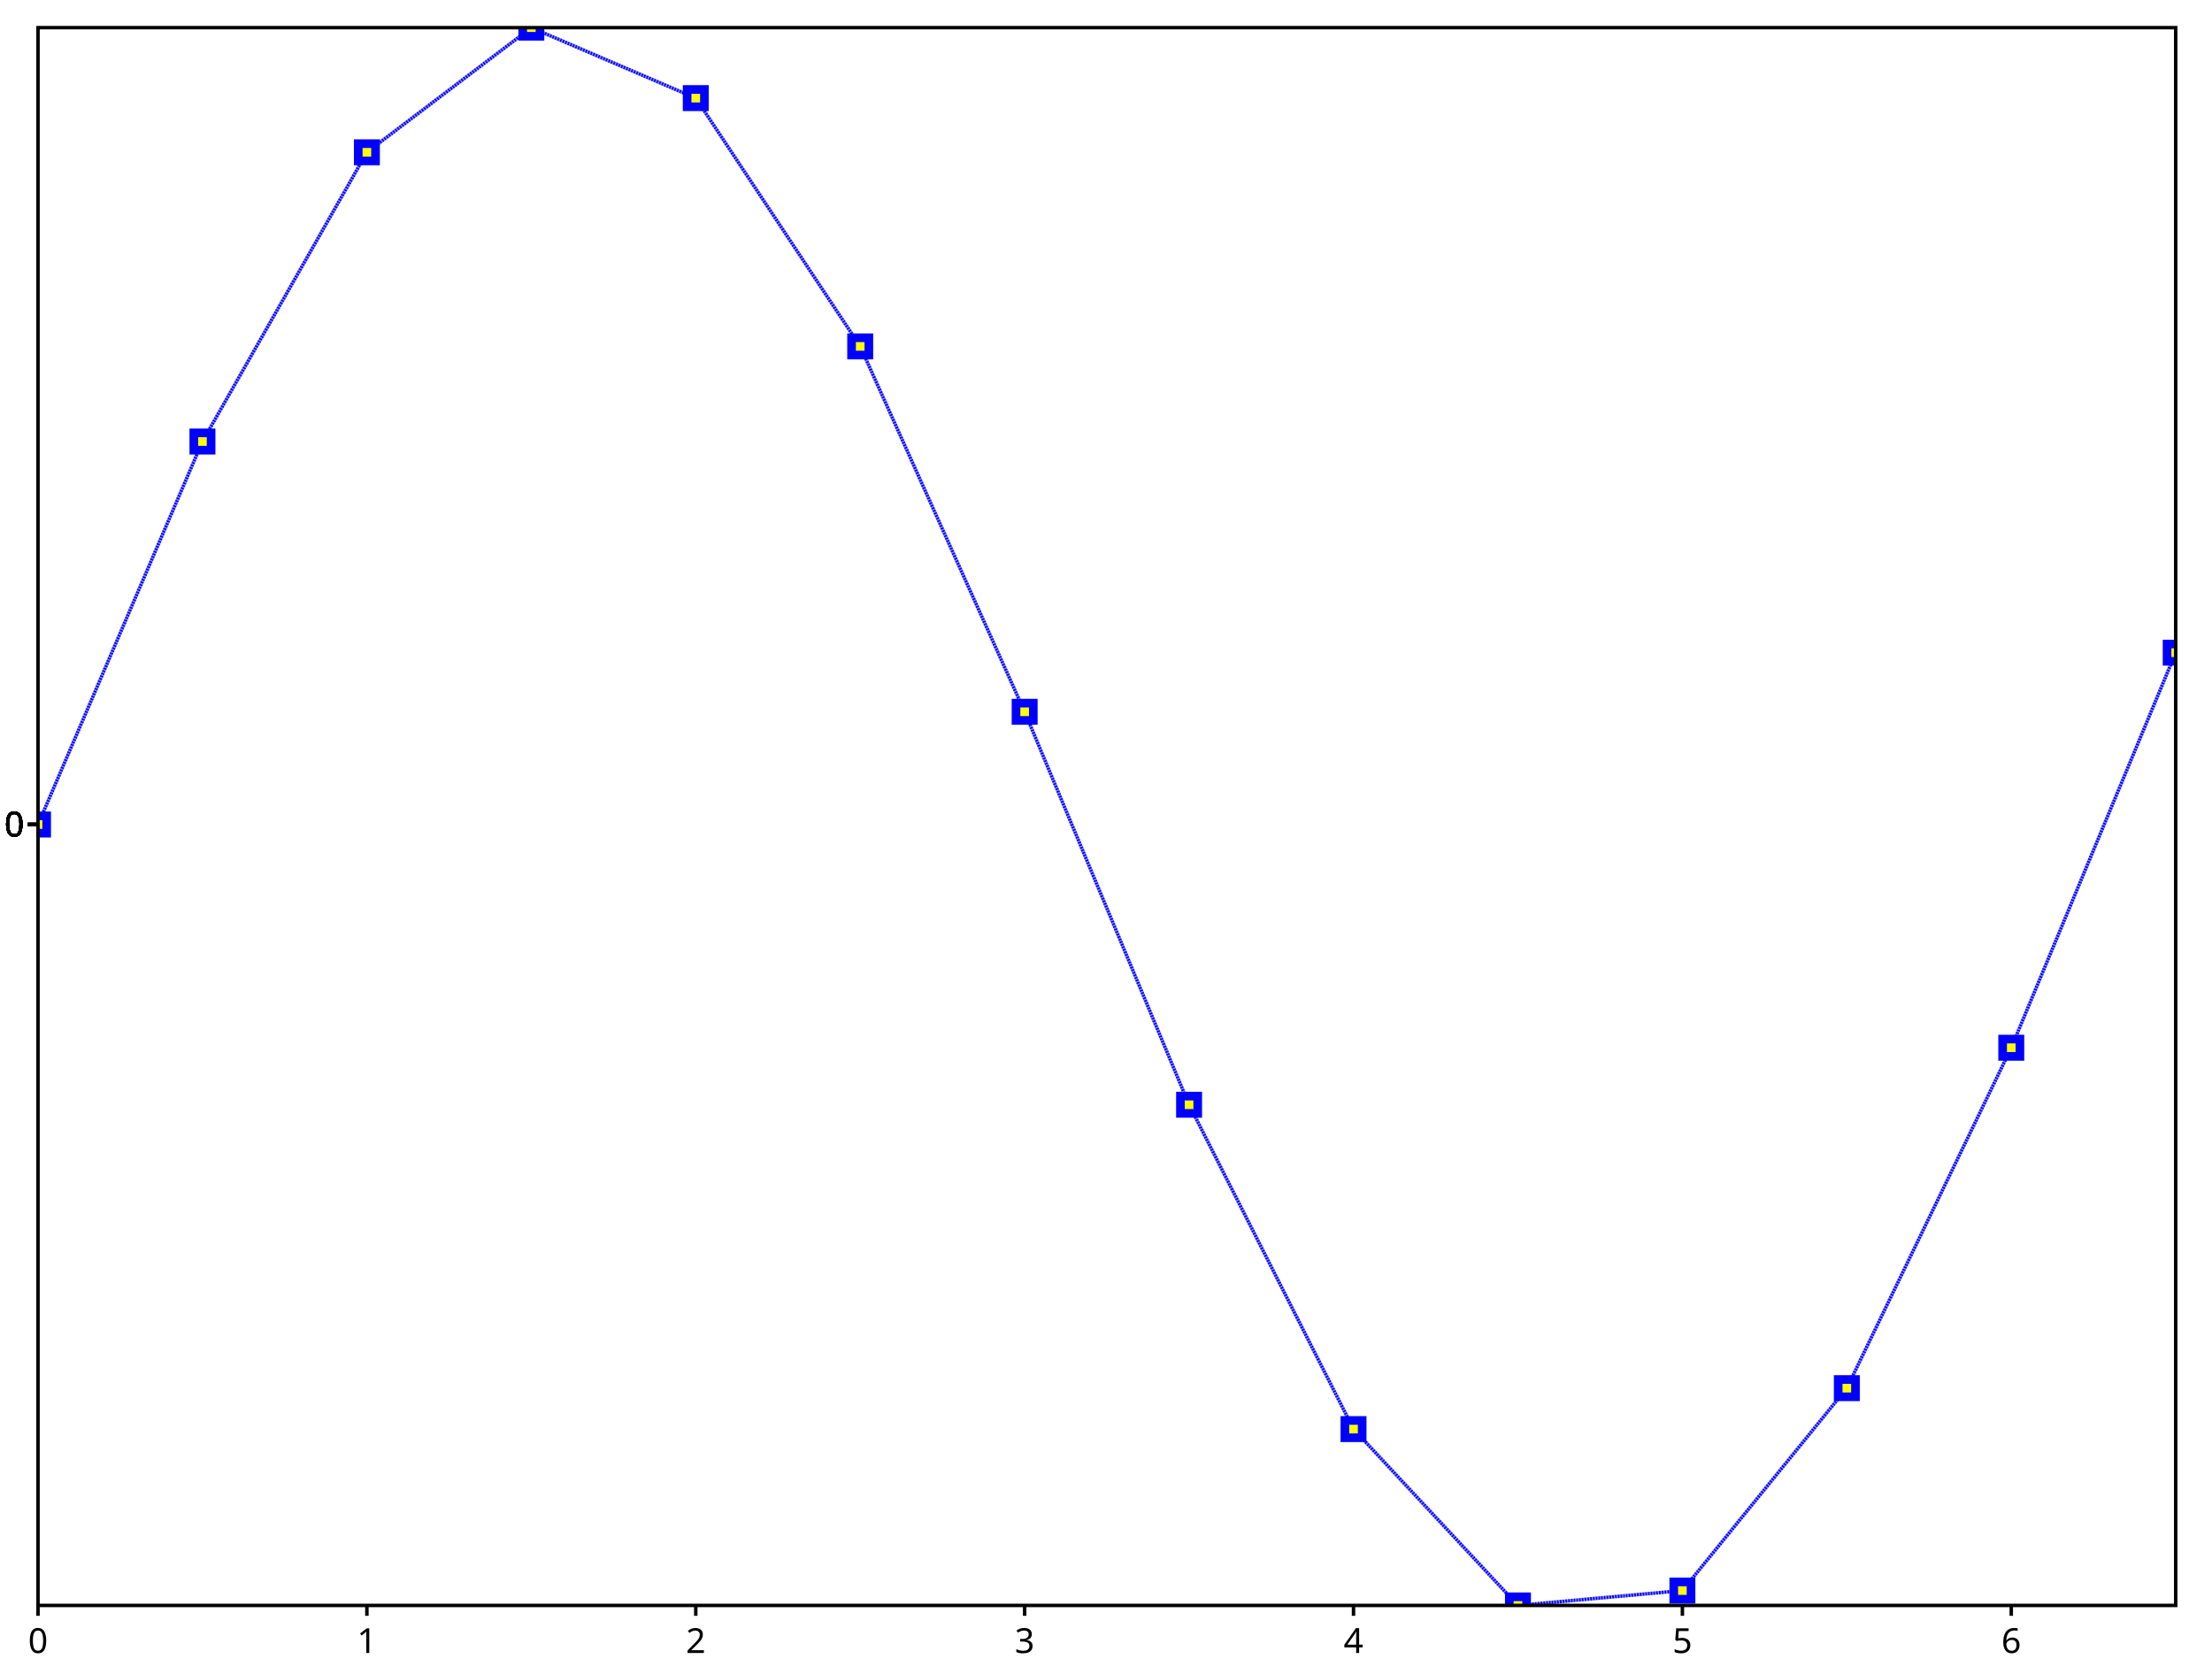
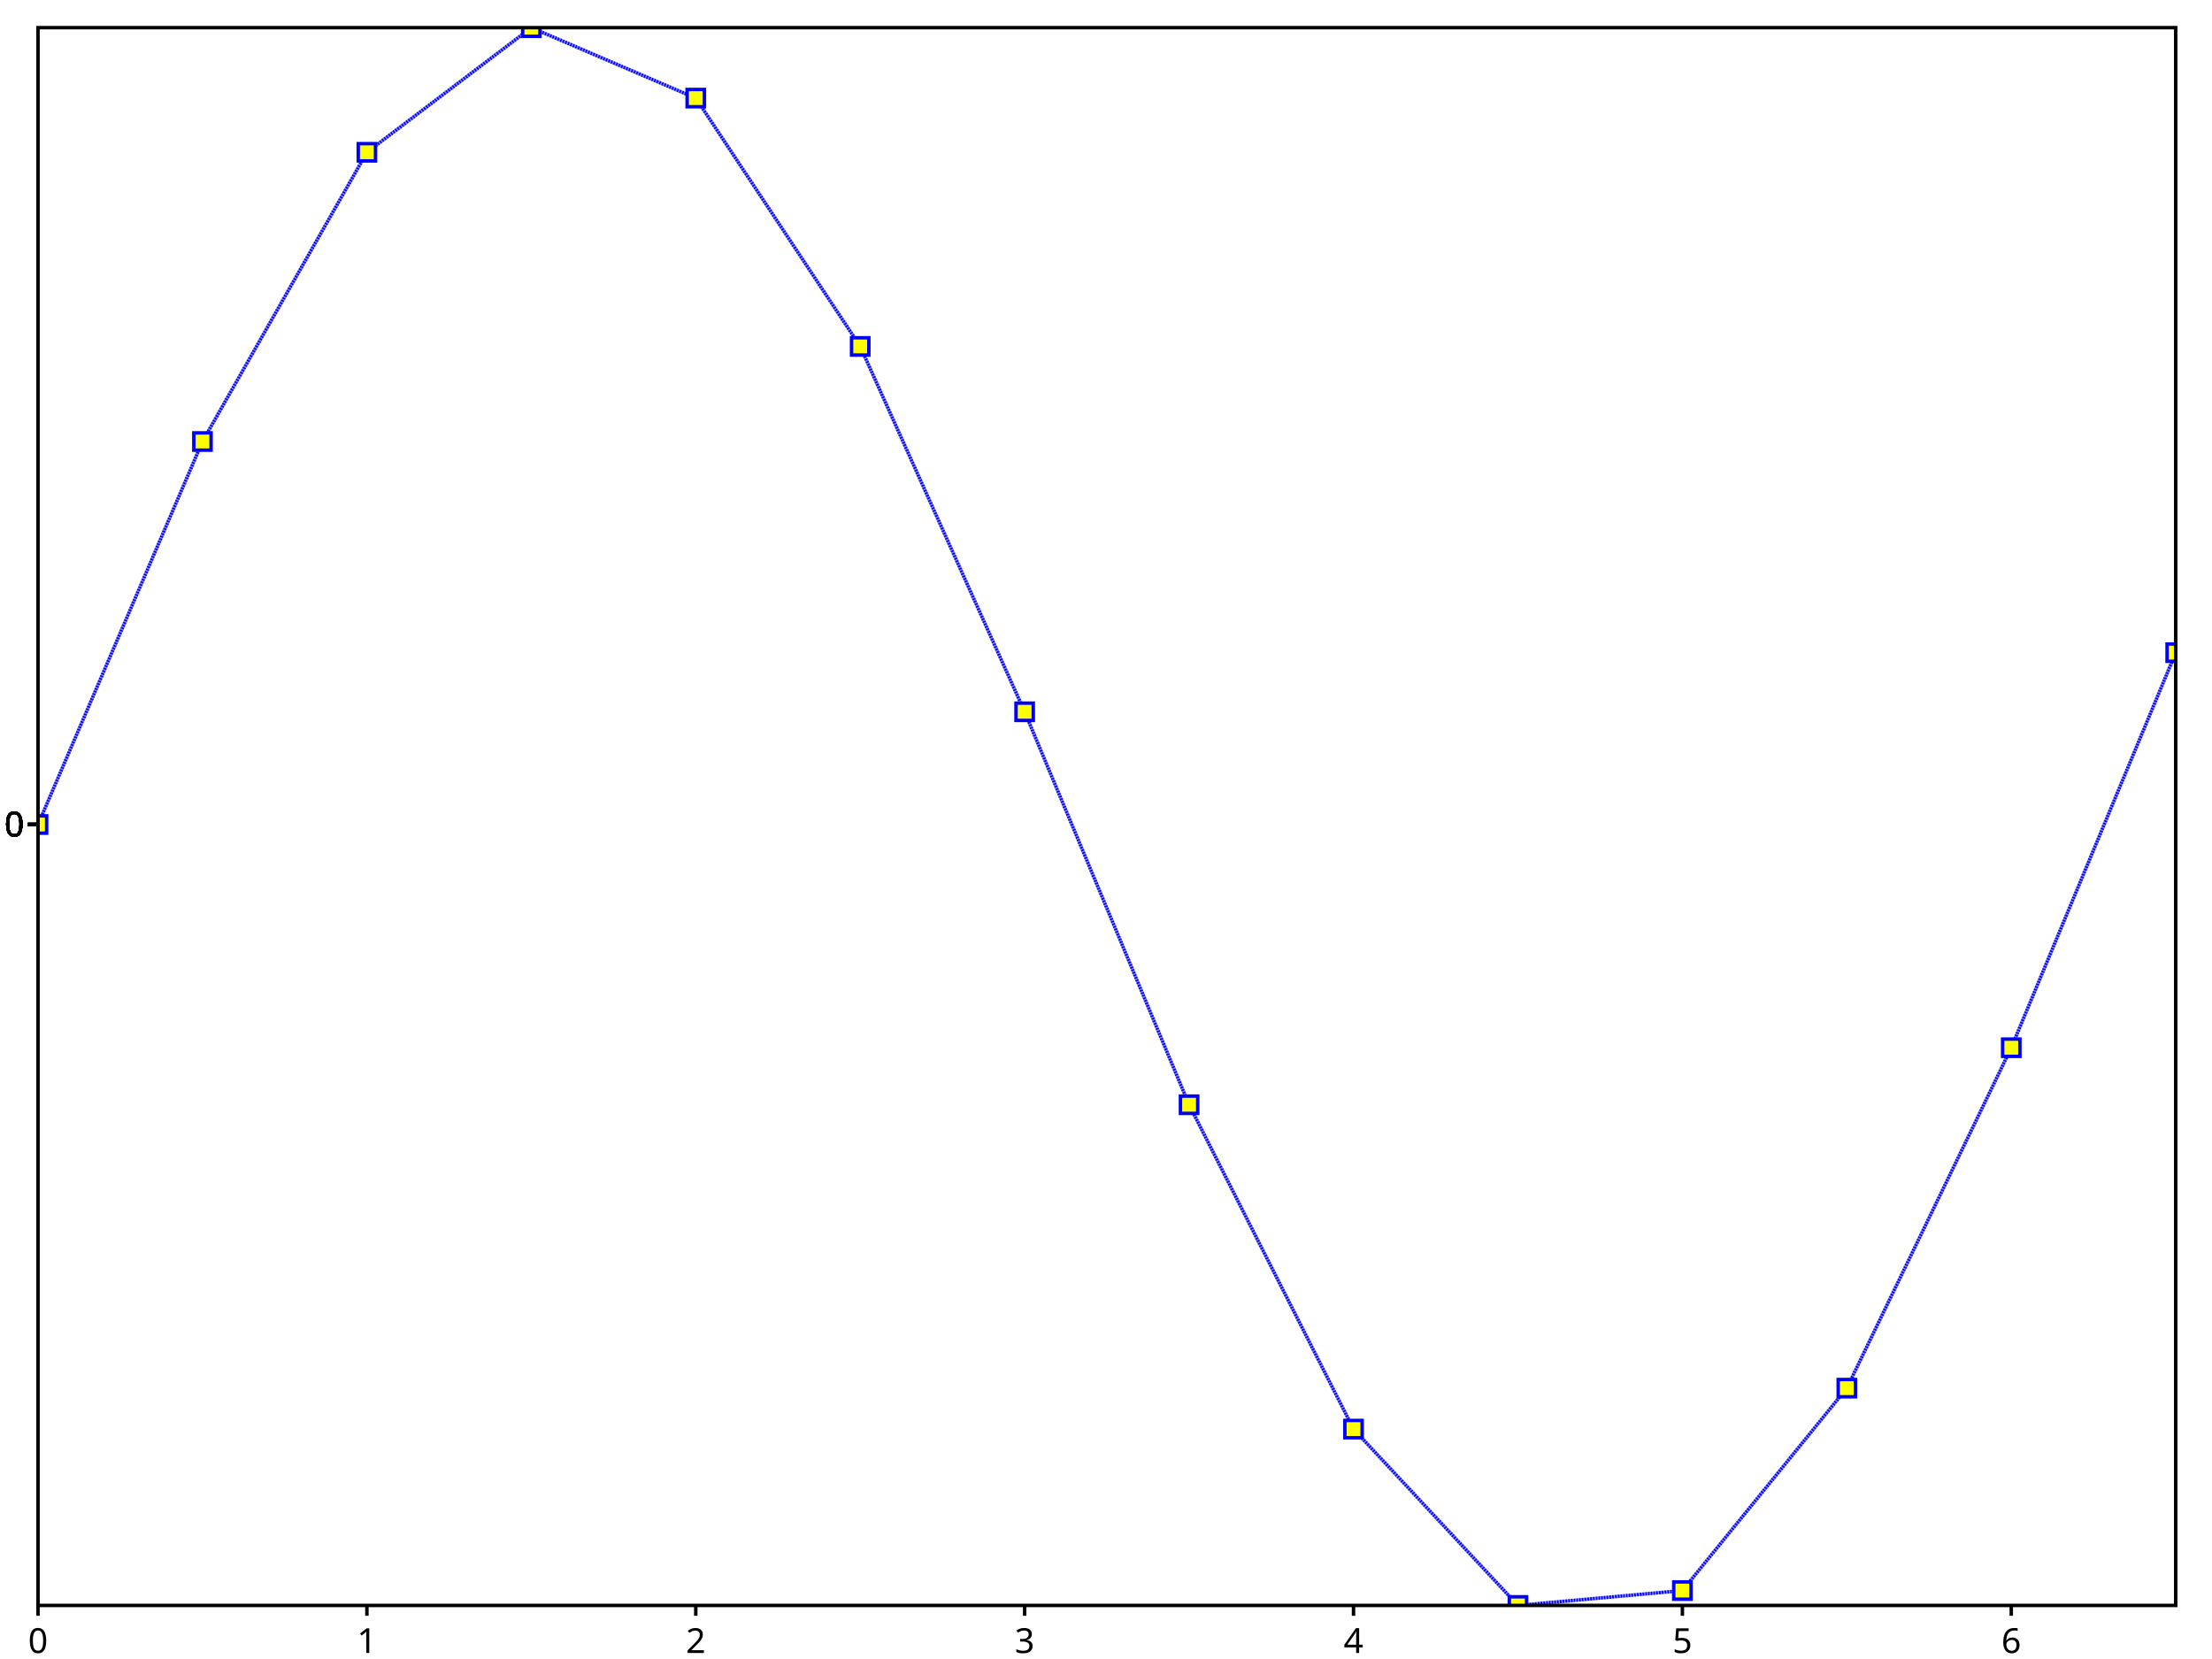
<svg xmlns="http://www.w3.org/2000/svg" xmlns:xlink="http://www.w3.org/1999/xlink" viewBox="0 0 640 480">
  <clipPath id="clipPath00005">
    <rect x="11" y="8" width="618.5" height="456.5" id="rect00006" />
  </clipPath>
  <g id="g00005" clip-path="url(#clipPath00005)">
    <g id="g00006">
      <polyline points="11,238.557 58.577,127.745 106.154,44.063 153.731,8 201.308,28.386 248.885,100.229 296.462,205.939 344.038,319.636 391.615,413.482 439.192,464.5 486.769,460.2 534.346,401.633 581.923,303.14 629.5,188.835 " stroke-width="1" stroke="rgb(0, 0, 255)" fill="none" opacity="1" stroke-dasharray="0.50.1 0.1 0.1 " id="polyline00006" />
      <g id="g00007">
        <defs>
          <rect x="-1" y="-1" width="2" height="2" id="rect00005" />
        </defs>
        <g id="g00008">
-           <use href="#rect00005" xlink:href="#rect00005" stroke-width="1" stroke="rgb(0, 0, 255)" fill="yellow" opacity="1" fill-opacity="1" id="use00001" transform="translate(11 238.557)scale(2.5 2.5) " />
-           <use href="#rect00005" xlink:href="#rect00005" stroke-width="1" stroke="rgb(0, 0, 255)" fill="yellow" opacity="1" fill-opacity="1" id="use00002" transform="translate(58.5769 127.745)scale(2.5 2.5) " />
-           <use href="#rect00005" xlink:href="#rect00005" stroke-width="1" stroke="rgb(0, 0, 255)" fill="yellow" opacity="1" fill-opacity="1" id="use00003" transform="translate(106.154 44.0628)scale(2.5 2.5) " />
-           <use href="#rect00005" xlink:href="#rect00005" stroke-width="1" stroke="rgb(0, 0, 255)" fill="yellow" opacity="1" fill-opacity="1" id="use00004" transform="translate(153.731 8)scale(2.5 2.5) " />
-           <use href="#rect00005" xlink:href="#rect00005" stroke-width="1" stroke="rgb(0, 0, 255)" fill="yellow" opacity="1" fill-opacity="1" id="use00005" transform="translate(201.308 28.3857)scale(2.5 2.5) " />
-           <use href="#rect00005" xlink:href="#rect00005" stroke-width="1" stroke="rgb(0, 0, 255)" fill="yellow" opacity="1" fill-opacity="1" id="use00006" transform="translate(248.885 100.229)scale(2.5 2.5) " />
-           <use href="#rect00005" xlink:href="#rect00005" stroke-width="1" stroke="rgb(0, 0, 255)" fill="yellow" opacity="1" fill-opacity="1" id="use00007" transform="translate(296.462 205.939)scale(2.5 2.5) " />
-           <use href="#rect00005" xlink:href="#rect00005" stroke-width="1" stroke="rgb(0, 0, 255)" fill="yellow" opacity="1" fill-opacity="1" id="use00008" transform="translate(344.038 319.636)scale(2.5 2.5) " />
-           <use href="#rect00005" xlink:href="#rect00005" stroke-width="1" stroke="rgb(0, 0, 255)" fill="yellow" opacity="1" fill-opacity="1" id="use00009" transform="translate(391.615 413.482)scale(2.5 2.5) " />
-           <use href="#rect00005" xlink:href="#rect00005" stroke-width="1" stroke="rgb(0, 0, 255)" fill="yellow" opacity="1" fill-opacity="1" id="use00010" transform="translate(439.192 464.5)scale(2.5 2.5) " />
-           <use href="#rect00005" xlink:href="#rect00005" stroke-width="1" stroke="rgb(0, 0, 255)" fill="yellow" opacity="1" fill-opacity="1" id="use00011" transform="translate(486.769 460.2)scale(2.5 2.5) " />
-           <use href="#rect00005" xlink:href="#rect00005" stroke-width="1" stroke="rgb(0, 0, 255)" fill="yellow" opacity="1" fill-opacity="1" id="use00012" transform="translate(534.346 401.633)scale(2.5 2.5) " />
-           <use href="#rect00005" xlink:href="#rect00005" stroke-width="1" stroke="rgb(0, 0, 255)" fill="yellow" opacity="1" fill-opacity="1" id="use00013" transform="translate(581.923 303.14)scale(2.5 2.5) " />
-           <use href="#rect00005" xlink:href="#rect00005" stroke-width="1" stroke="rgb(0, 0, 255)" fill="yellow" opacity="1" fill-opacity="1" id="use00014" transform="translate(629.5 188.835)scale(2.5 2.5) " />
+           <use href="#rect00005" xlink:href="#rect00005" stroke-width="0.4" stroke="rgb(0, 0, 255)" fill="yellow" opacity="1" fill-opacity="1" id="use00001" transform="translate(11 238.557)scale(2.5 2.5) " />
+           <use href="#rect00005" xlink:href="#rect00005" stroke-width="0.4" stroke="rgb(0, 0, 255)" fill="yellow" opacity="1" fill-opacity="1" id="use00002" transform="translate(58.5769 127.745)scale(2.5 2.5) " />
+           <use href="#rect00005" xlink:href="#rect00005" stroke-width="0.4" stroke="rgb(0, 0, 255)" fill="yellow" opacity="1" fill-opacity="1" id="use00003" transform="translate(106.154 44.0628)scale(2.5 2.5) " />
+           <use href="#rect00005" xlink:href="#rect00005" stroke-width="0.4" stroke="rgb(0, 0, 255)" fill="yellow" opacity="1" fill-opacity="1" id="use00004" transform="translate(153.731 8)scale(2.5 2.5) " />
+           <use href="#rect00005" xlink:href="#rect00005" stroke-width="0.4" stroke="rgb(0, 0, 255)" fill="yellow" opacity="1" fill-opacity="1" id="use00005" transform="translate(201.308 28.3857)scale(2.5 2.5) " />
+           <use href="#rect00005" xlink:href="#rect00005" stroke-width="0.4" stroke="rgb(0, 0, 255)" fill="yellow" opacity="1" fill-opacity="1" id="use00006" transform="translate(248.885 100.229)scale(2.5 2.5) " />
+           <use href="#rect00005" xlink:href="#rect00005" stroke-width="0.4" stroke="rgb(0, 0, 255)" fill="yellow" opacity="1" fill-opacity="1" id="use00007" transform="translate(296.462 205.939)scale(2.5 2.5) " />
+           <use href="#rect00005" xlink:href="#rect00005" stroke-width="0.4" stroke="rgb(0, 0, 255)" fill="yellow" opacity="1" fill-opacity="1" id="use00008" transform="translate(344.038 319.636)scale(2.5 2.5) " />
+           <use href="#rect00005" xlink:href="#rect00005" stroke-width="0.4" stroke="rgb(0, 0, 255)" fill="yellow" opacity="1" fill-opacity="1" id="use00009" transform="translate(391.615 413.482)scale(2.5 2.5) " />
+           <use href="#rect00005" xlink:href="#rect00005" stroke-width="0.4" stroke="rgb(0, 0, 255)" fill="yellow" opacity="1" fill-opacity="1" id="use00010" transform="translate(439.192 464.5)scale(2.5 2.5) " />
+           <use href="#rect00005" xlink:href="#rect00005" stroke-width="0.4" stroke="rgb(0, 0, 255)" fill="yellow" opacity="1" fill-opacity="1" id="use00011" transform="translate(486.769 460.2)scale(2.5 2.5) " />
+           <use href="#rect00005" xlink:href="#rect00005" stroke-width="0.4" stroke="rgb(0, 0, 255)" fill="yellow" opacity="1" fill-opacity="1" id="use00012" transform="translate(534.346 401.633)scale(2.5 2.5) " />
+           <use href="#rect00005" xlink:href="#rect00005" stroke-width="0.4" stroke="rgb(0, 0, 255)" fill="yellow" opacity="1" fill-opacity="1" id="use00013" transform="translate(581.923 303.14)scale(2.5 2.5) " />
+           <use href="#rect00005" xlink:href="#rect00005" stroke-width="0.4" stroke="rgb(0, 0, 255)" fill="yellow" opacity="1" fill-opacity="1" id="use00014" transform="translate(629.5 188.835)scale(2.5 2.5) " />
        </g>
      </g>
    </g>
  </g>
  <rect stroke-width="1" stroke="black" fill="none" x="11" y="8" width="618.5" height="456.5" id="rect00006" />
  <line x1="11" y1="464.5" x2="11" y2="467.5" stroke-width="1" stroke="black" id="line00075" />
  <text x="11" y="470.5" font-size="10" font-family="sans-serif" text-anchor="middle" dominant-baseline="hanging" id="text00076">
0   </text>
  <line x1="106.154" y1="464.5" x2="106.154" y2="467.5" stroke-width="1" stroke="black" id="line00076" />
  <text x="106.154" y="470.5" font-size="10" font-family="sans-serif" text-anchor="middle" dominant-baseline="hanging" id="text00077">
1   </text>
  <line x1="201.308" y1="464.5" x2="201.308" y2="467.5" stroke-width="1" stroke="black" id="line00077" />
  <text x="201.308" y="470.5" font-size="10" font-family="sans-serif" text-anchor="middle" dominant-baseline="hanging" id="text00078">
2   </text>
  <line x1="296.462" y1="464.5" x2="296.462" y2="467.5" stroke-width="1" stroke="black" id="line00078" />
  <text x="296.462" y="470.5" font-size="10" font-family="sans-serif" text-anchor="middle" dominant-baseline="hanging" id="text00079">
3   </text>
  <line x1="391.615" y1="464.5" x2="391.615" y2="467.5" stroke-width="1" stroke="black" id="line00079" />
  <text x="391.615" y="470.5" font-size="10" font-family="sans-serif" text-anchor="middle" dominant-baseline="hanging" id="text00080">
4   </text>
  <line x1="486.769" y1="464.5" x2="486.769" y2="467.5" stroke-width="1" stroke="black" id="line00080" />
  <text x="486.769" y="470.5" font-size="10" font-family="sans-serif" text-anchor="middle" dominant-baseline="hanging" id="text00081">
5   </text>
  <line x1="581.923" y1="464.5" x2="581.923" y2="467.5" stroke-width="1" stroke="black" id="line00081" />
  <text x="581.923" y="470.5" font-size="10" font-family="sans-serif" text-anchor="middle" dominant-baseline="hanging" id="text00082">
6   </text>
  <line x1="11" y1="238.557" x2="8" y2="238.557" stroke-width="1" stroke="black" id="line00082" />
  <text x="7" y="238.557" font-size="10" font-family="sans-serif" text-anchor="end" dominant-baseline="middle" id="text00083">
0   </text>
  <line x1="11" y1="238.557" x2="8" y2="238.557" stroke-width="1" stroke="black" id="line00083" />
  <text x="7" y="238.557" font-size="10" font-family="sans-serif" text-anchor="end" dominant-baseline="middle" id="text00084">
0   </text>
  <line x1="11" y1="238.557" x2="8" y2="238.557" stroke-width="1" stroke="black" id="line00084" />
  <text x="7" y="238.557" font-size="10" font-family="sans-serif" text-anchor="end" dominant-baseline="middle" id="text00085">
0   </text>
  <line x1="11" y1="238.557" x2="8" y2="238.557" stroke-width="1" stroke="black" id="line00085" />
  <text x="7" y="238.557" font-size="10" font-family="sans-serif" text-anchor="end" dominant-baseline="middle" id="text00086">
0   </text>
  <line x1="11" y1="238.557" x2="8" y2="238.557" stroke-width="1" stroke="black" id="line00086" />
  <text x="7" y="238.557" font-size="10" font-family="sans-serif" text-anchor="end" dominant-baseline="middle" id="text00087">
0   </text>
  <line x1="11" y1="238.557" x2="8" y2="238.557" stroke-width="1" stroke="black" id="line00087" />
  <text x="7" y="238.557" font-size="10" font-family="sans-serif" text-anchor="end" dominant-baseline="middle" id="text00088">
0   </text>
  <line x1="11" y1="238.557" x2="8" y2="238.557" stroke-width="1" stroke="black" id="line00088" />
  <text x="7" y="238.557" font-size="10" font-family="sans-serif" text-anchor="end" dominant-baseline="middle" id="text00089">
0   </text>
  <line x1="11" y1="238.557" x2="8" y2="238.557" stroke-width="1" stroke="black" id="line00089" />
  <text x="7" y="238.557" font-size="10" font-family="sans-serif" text-anchor="end" dominant-baseline="middle" id="text00090">
0   </text>
  <line x1="11" y1="238.557" x2="8" y2="238.557" stroke-width="1" stroke="black" id="line00090" />
  <text x="7" y="238.557" font-size="10" font-family="sans-serif" text-anchor="end" dominant-baseline="middle" id="text00091">
0   </text>
  <line x1="11" y1="238.557" x2="8" y2="238.557" stroke-width="1" stroke="black" id="line00091" />
  <text x="7" y="238.557" font-size="10" font-family="sans-serif" text-anchor="end" dominant-baseline="middle" id="text00092">
0   </text>
  <line x1="11" y1="238.557" x2="8" y2="238.557" stroke-width="1" stroke="black" id="line00092" />
  <text x="7" y="238.557" font-size="10" font-family="sans-serif" text-anchor="end" dominant-baseline="middle" id="text00093">
0   </text>
  <line x1="11" y1="238.557" x2="8" y2="238.557" stroke-width="1" stroke="black" id="line00093" />
  <text x="7" y="238.557" font-size="10" font-family="sans-serif" text-anchor="end" dominant-baseline="middle" id="text00094">
0   </text>
  <line x1="11" y1="238.557" x2="8" y2="238.557" stroke-width="1" stroke="black" id="line00094" />
  <text x="7" y="238.557" font-size="10" font-family="sans-serif" text-anchor="end" dominant-baseline="middle" id="text00095">
0   </text>
</svg>
